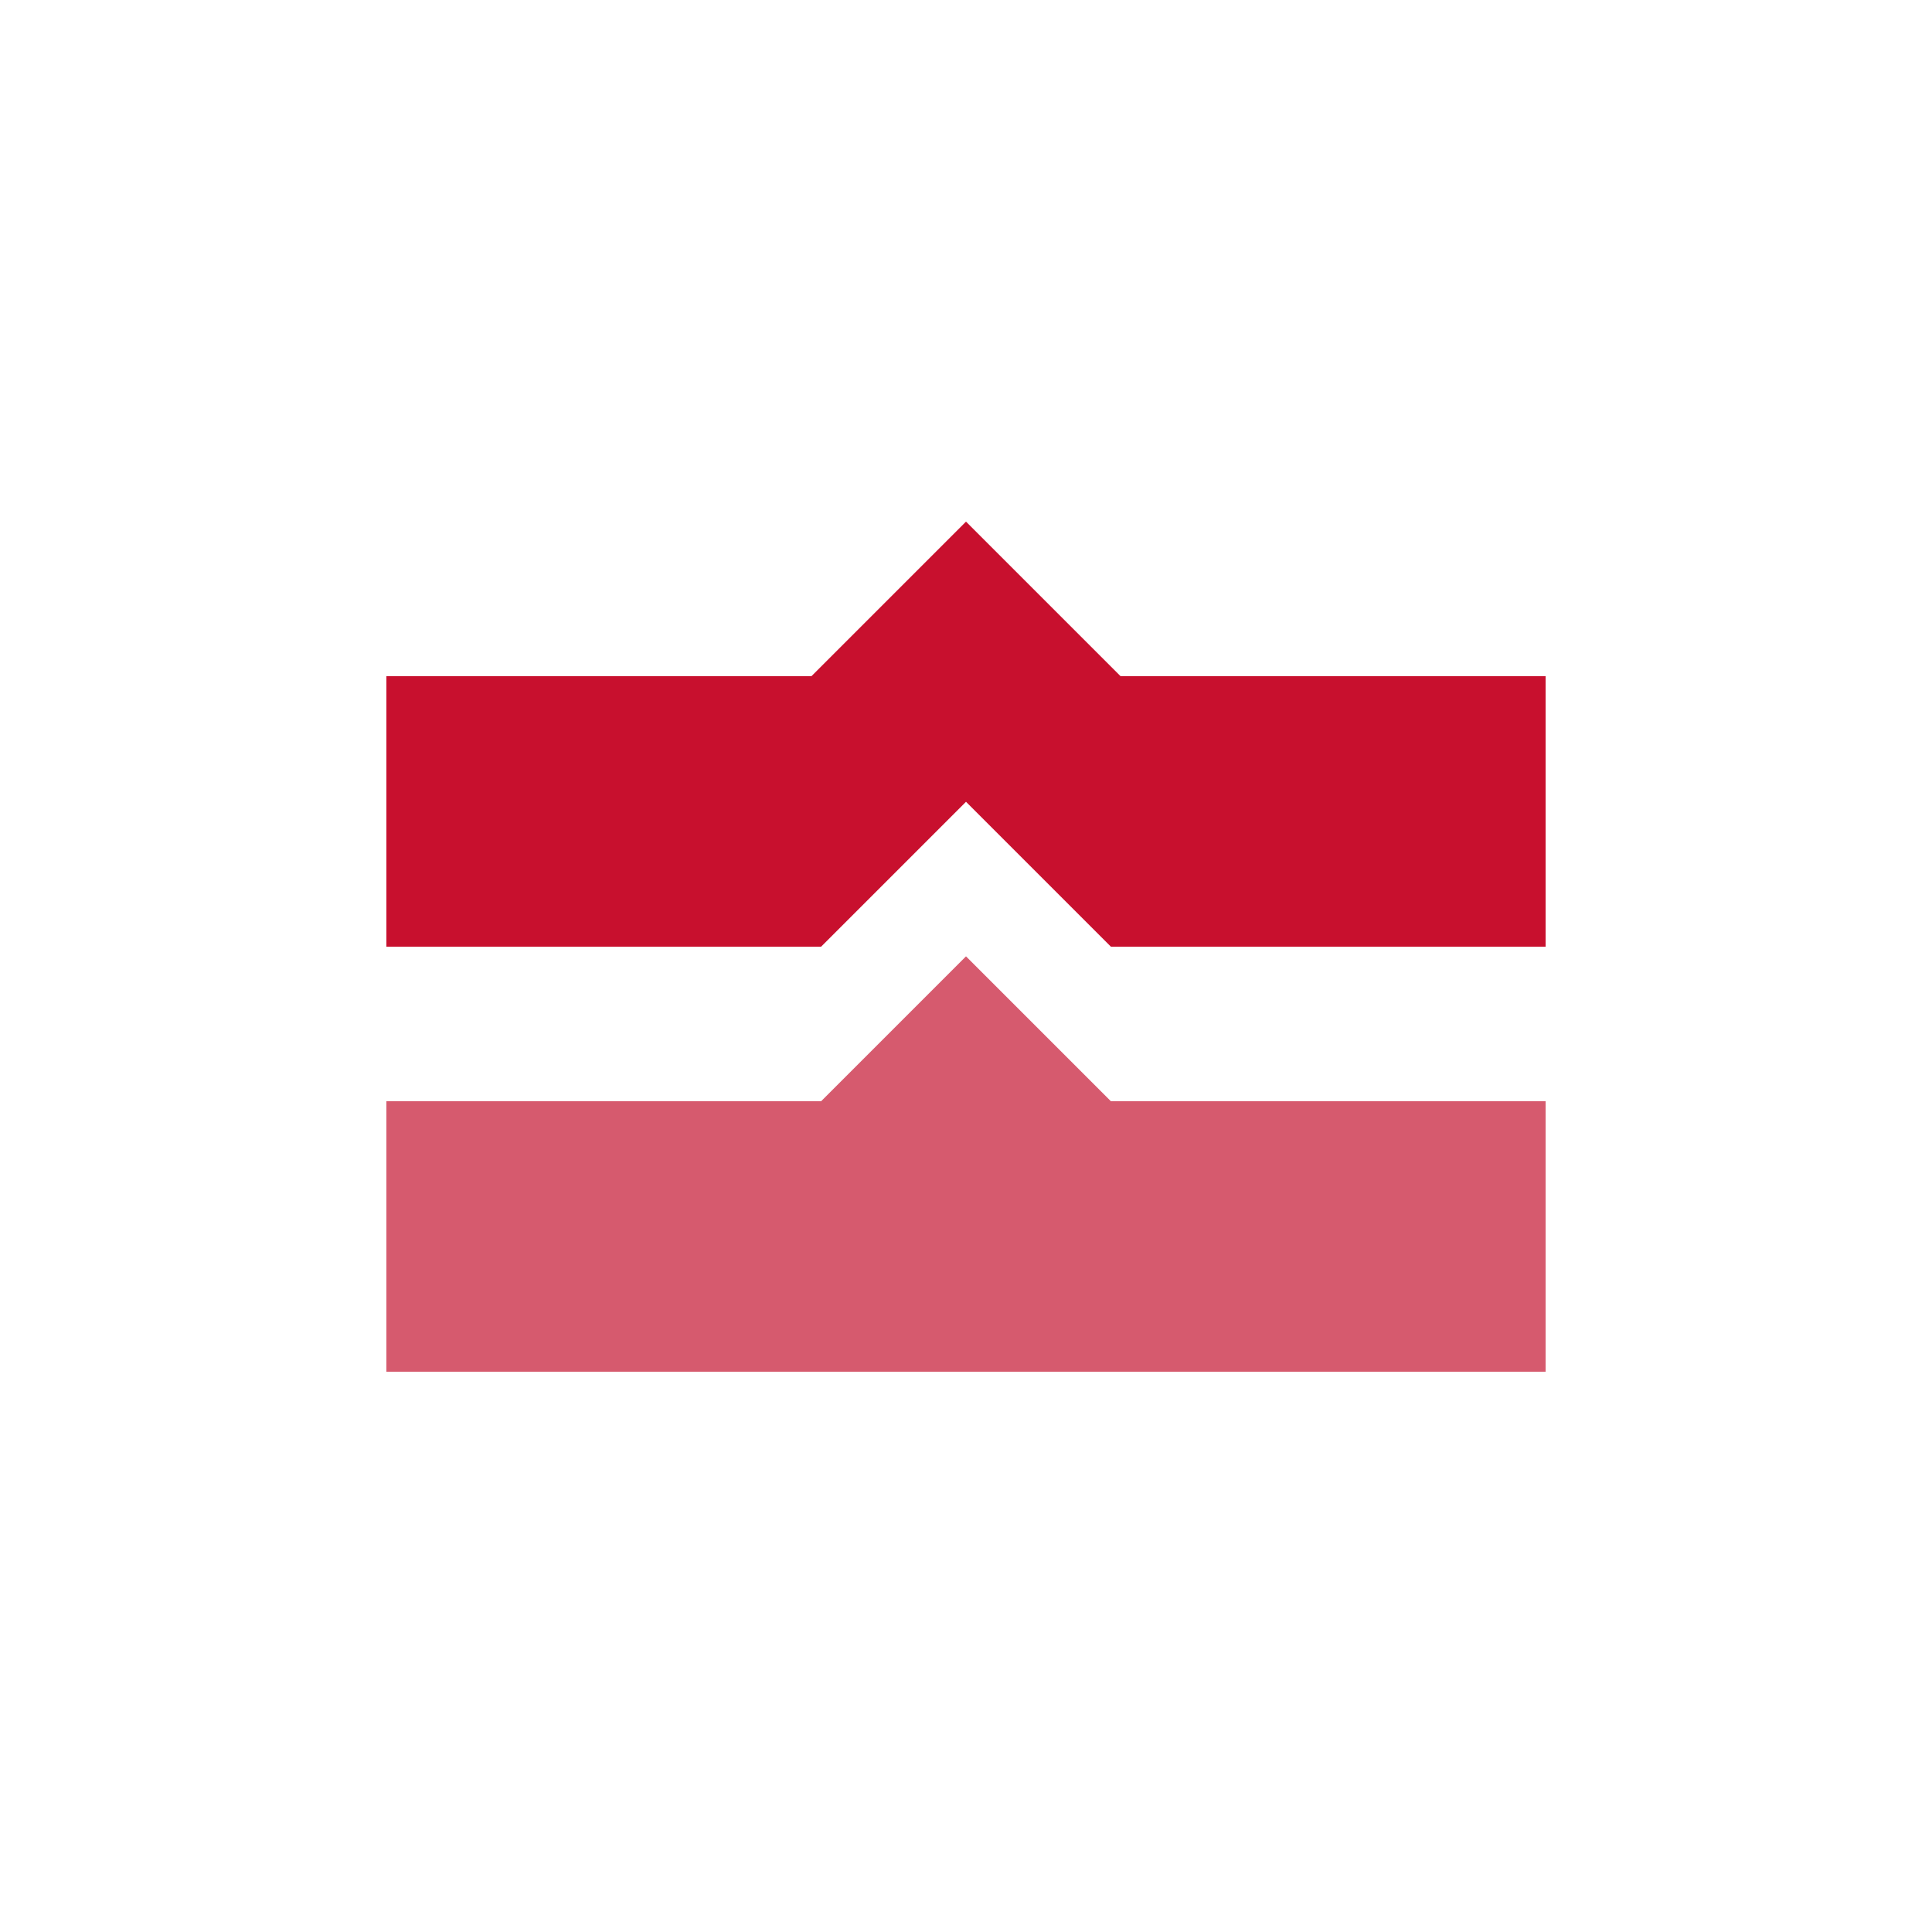
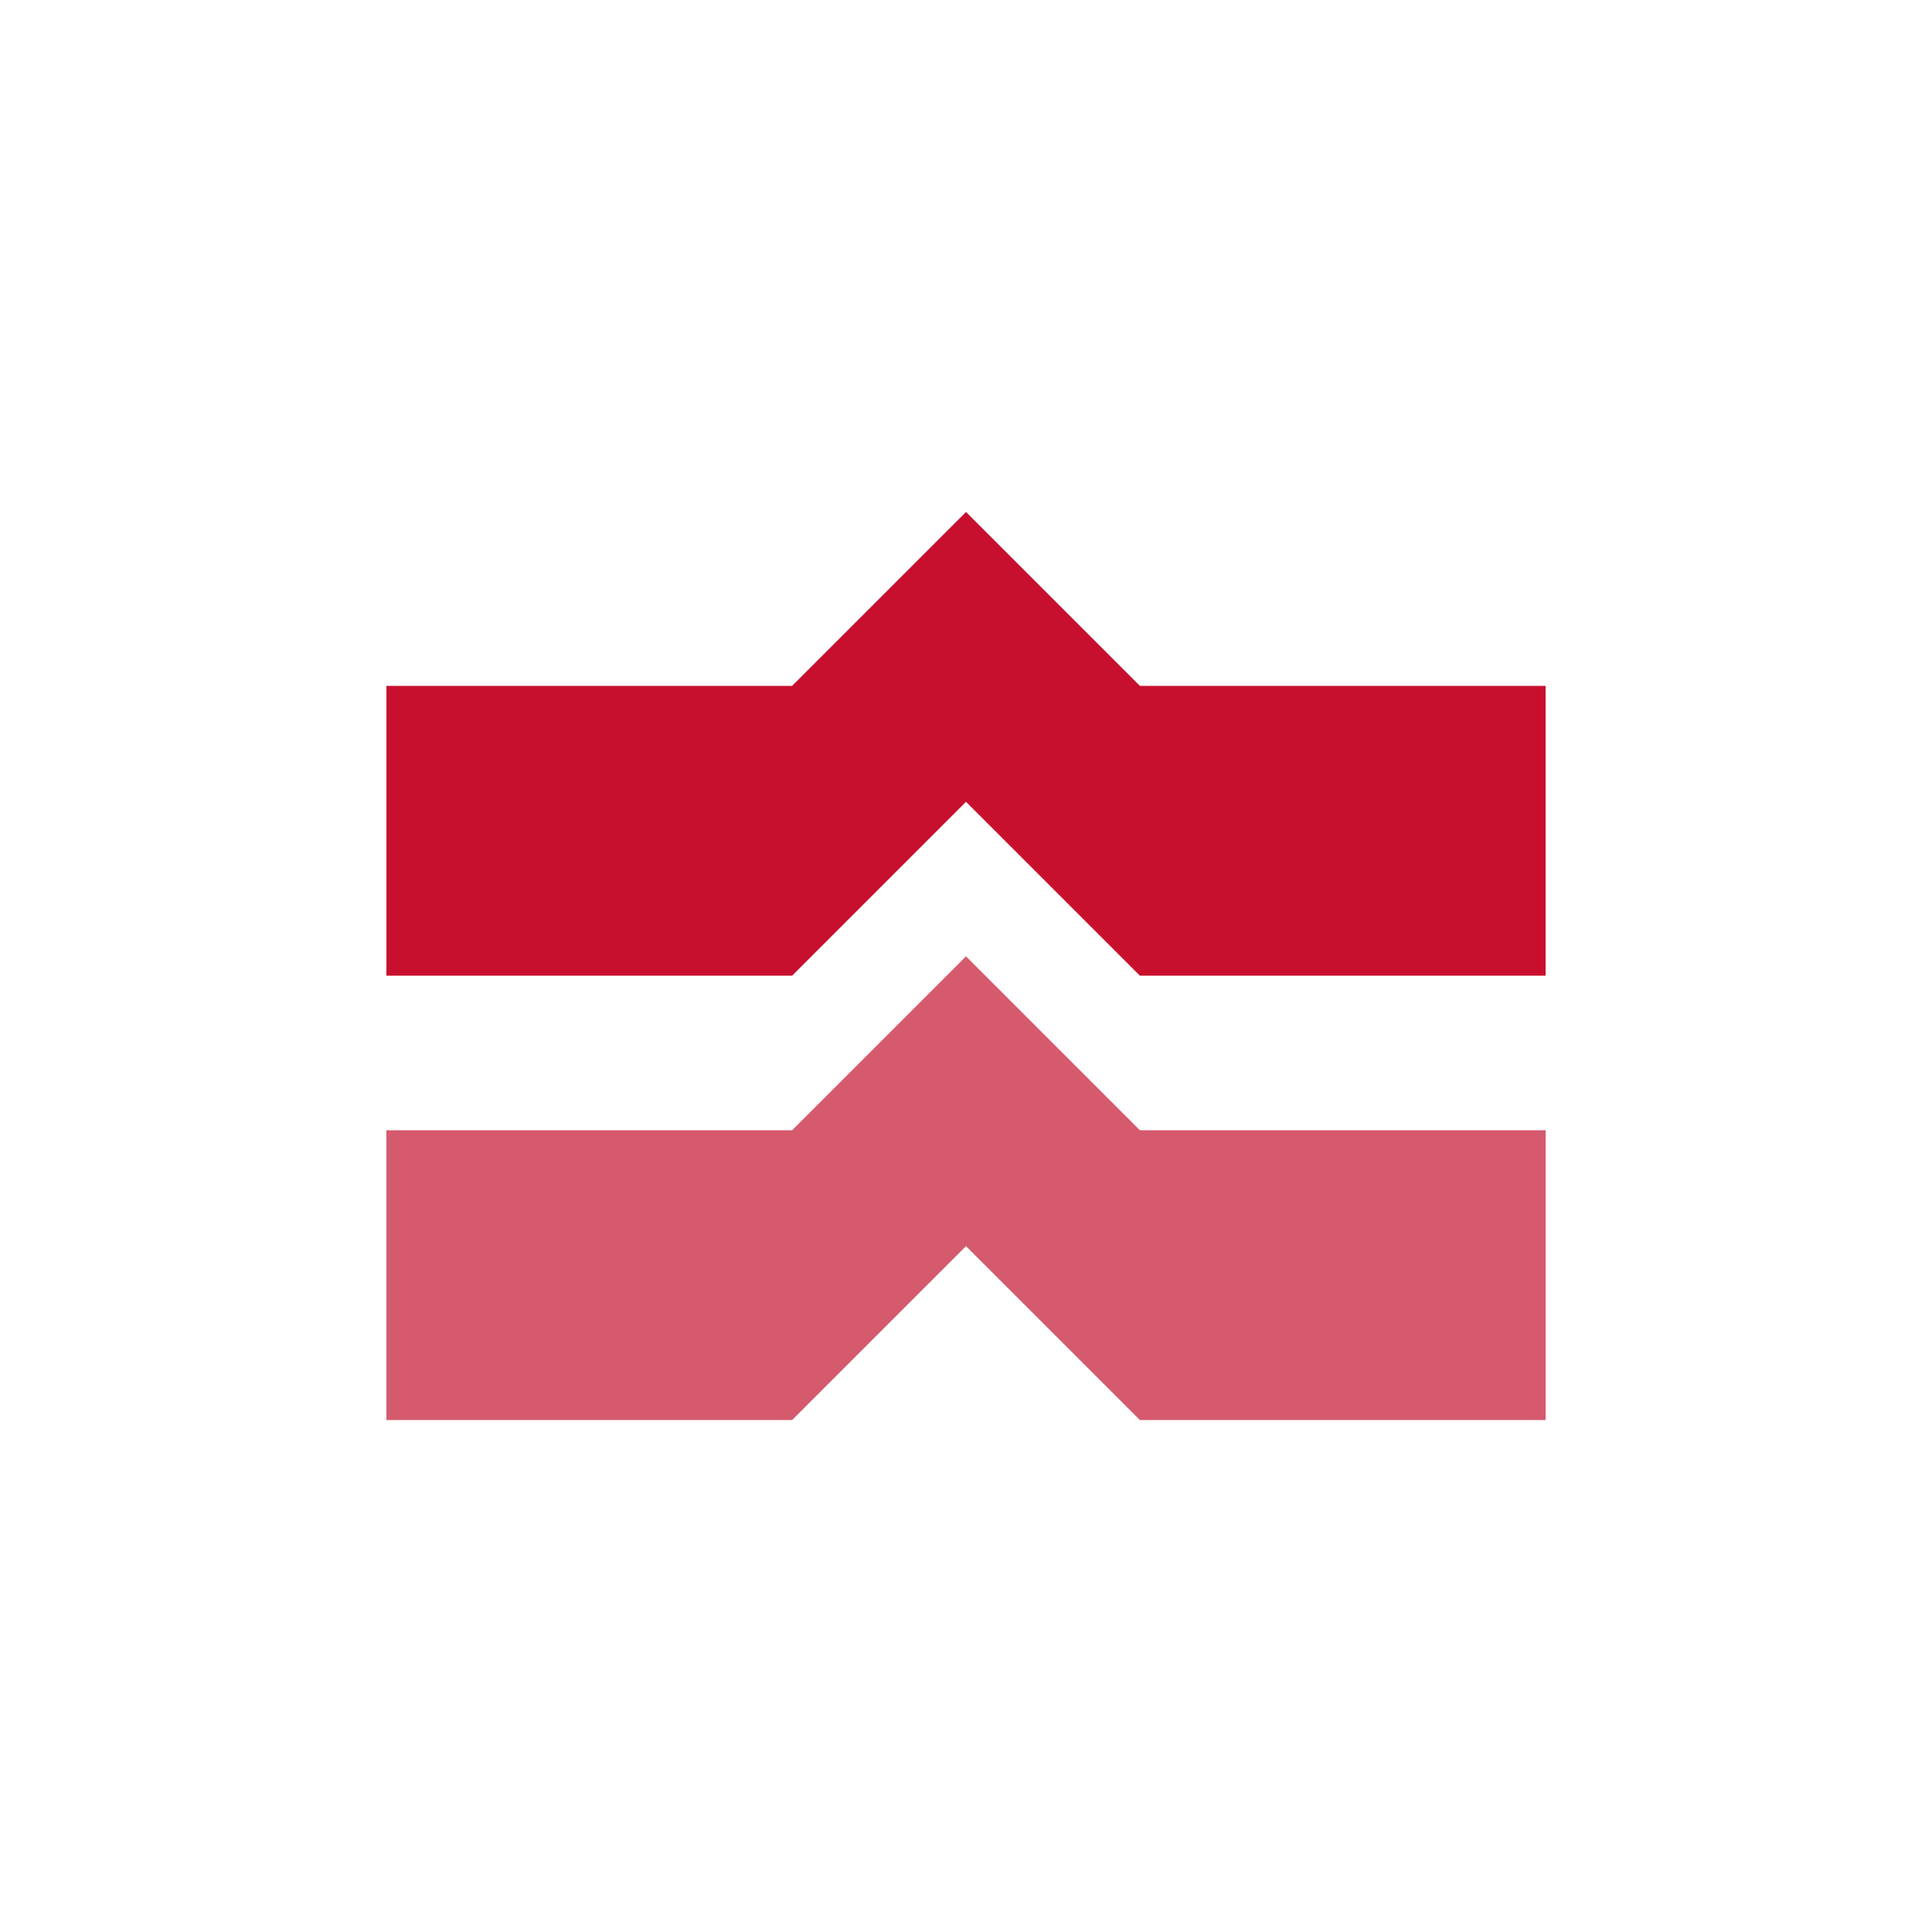
<svg xmlns="http://www.w3.org/2000/svg" viewBox="0 0 200 200" width="200" height="200" role="img" aria-label="KitStak pulse icon">
-   <path d="M40 70H84L100 54L116 70H160V98H115L100 83L85 98H40Z" fill="#C8102E" />
-   <path d="M40 114H85L100 99L115 114H160V142H40Z" fill="#D65A6E" />
+   <polygon points="40,71 82,71 100,53 118,71 160,71 160,101 118,101 100,83 82,101 40,101" fill="#C8102E" />
+   <polygon points="40,117 82,117 100,99 118,117 160,117 160,147 118,147 100,129 82,147 40,147" fill="#D65A6E" />
</svg>
